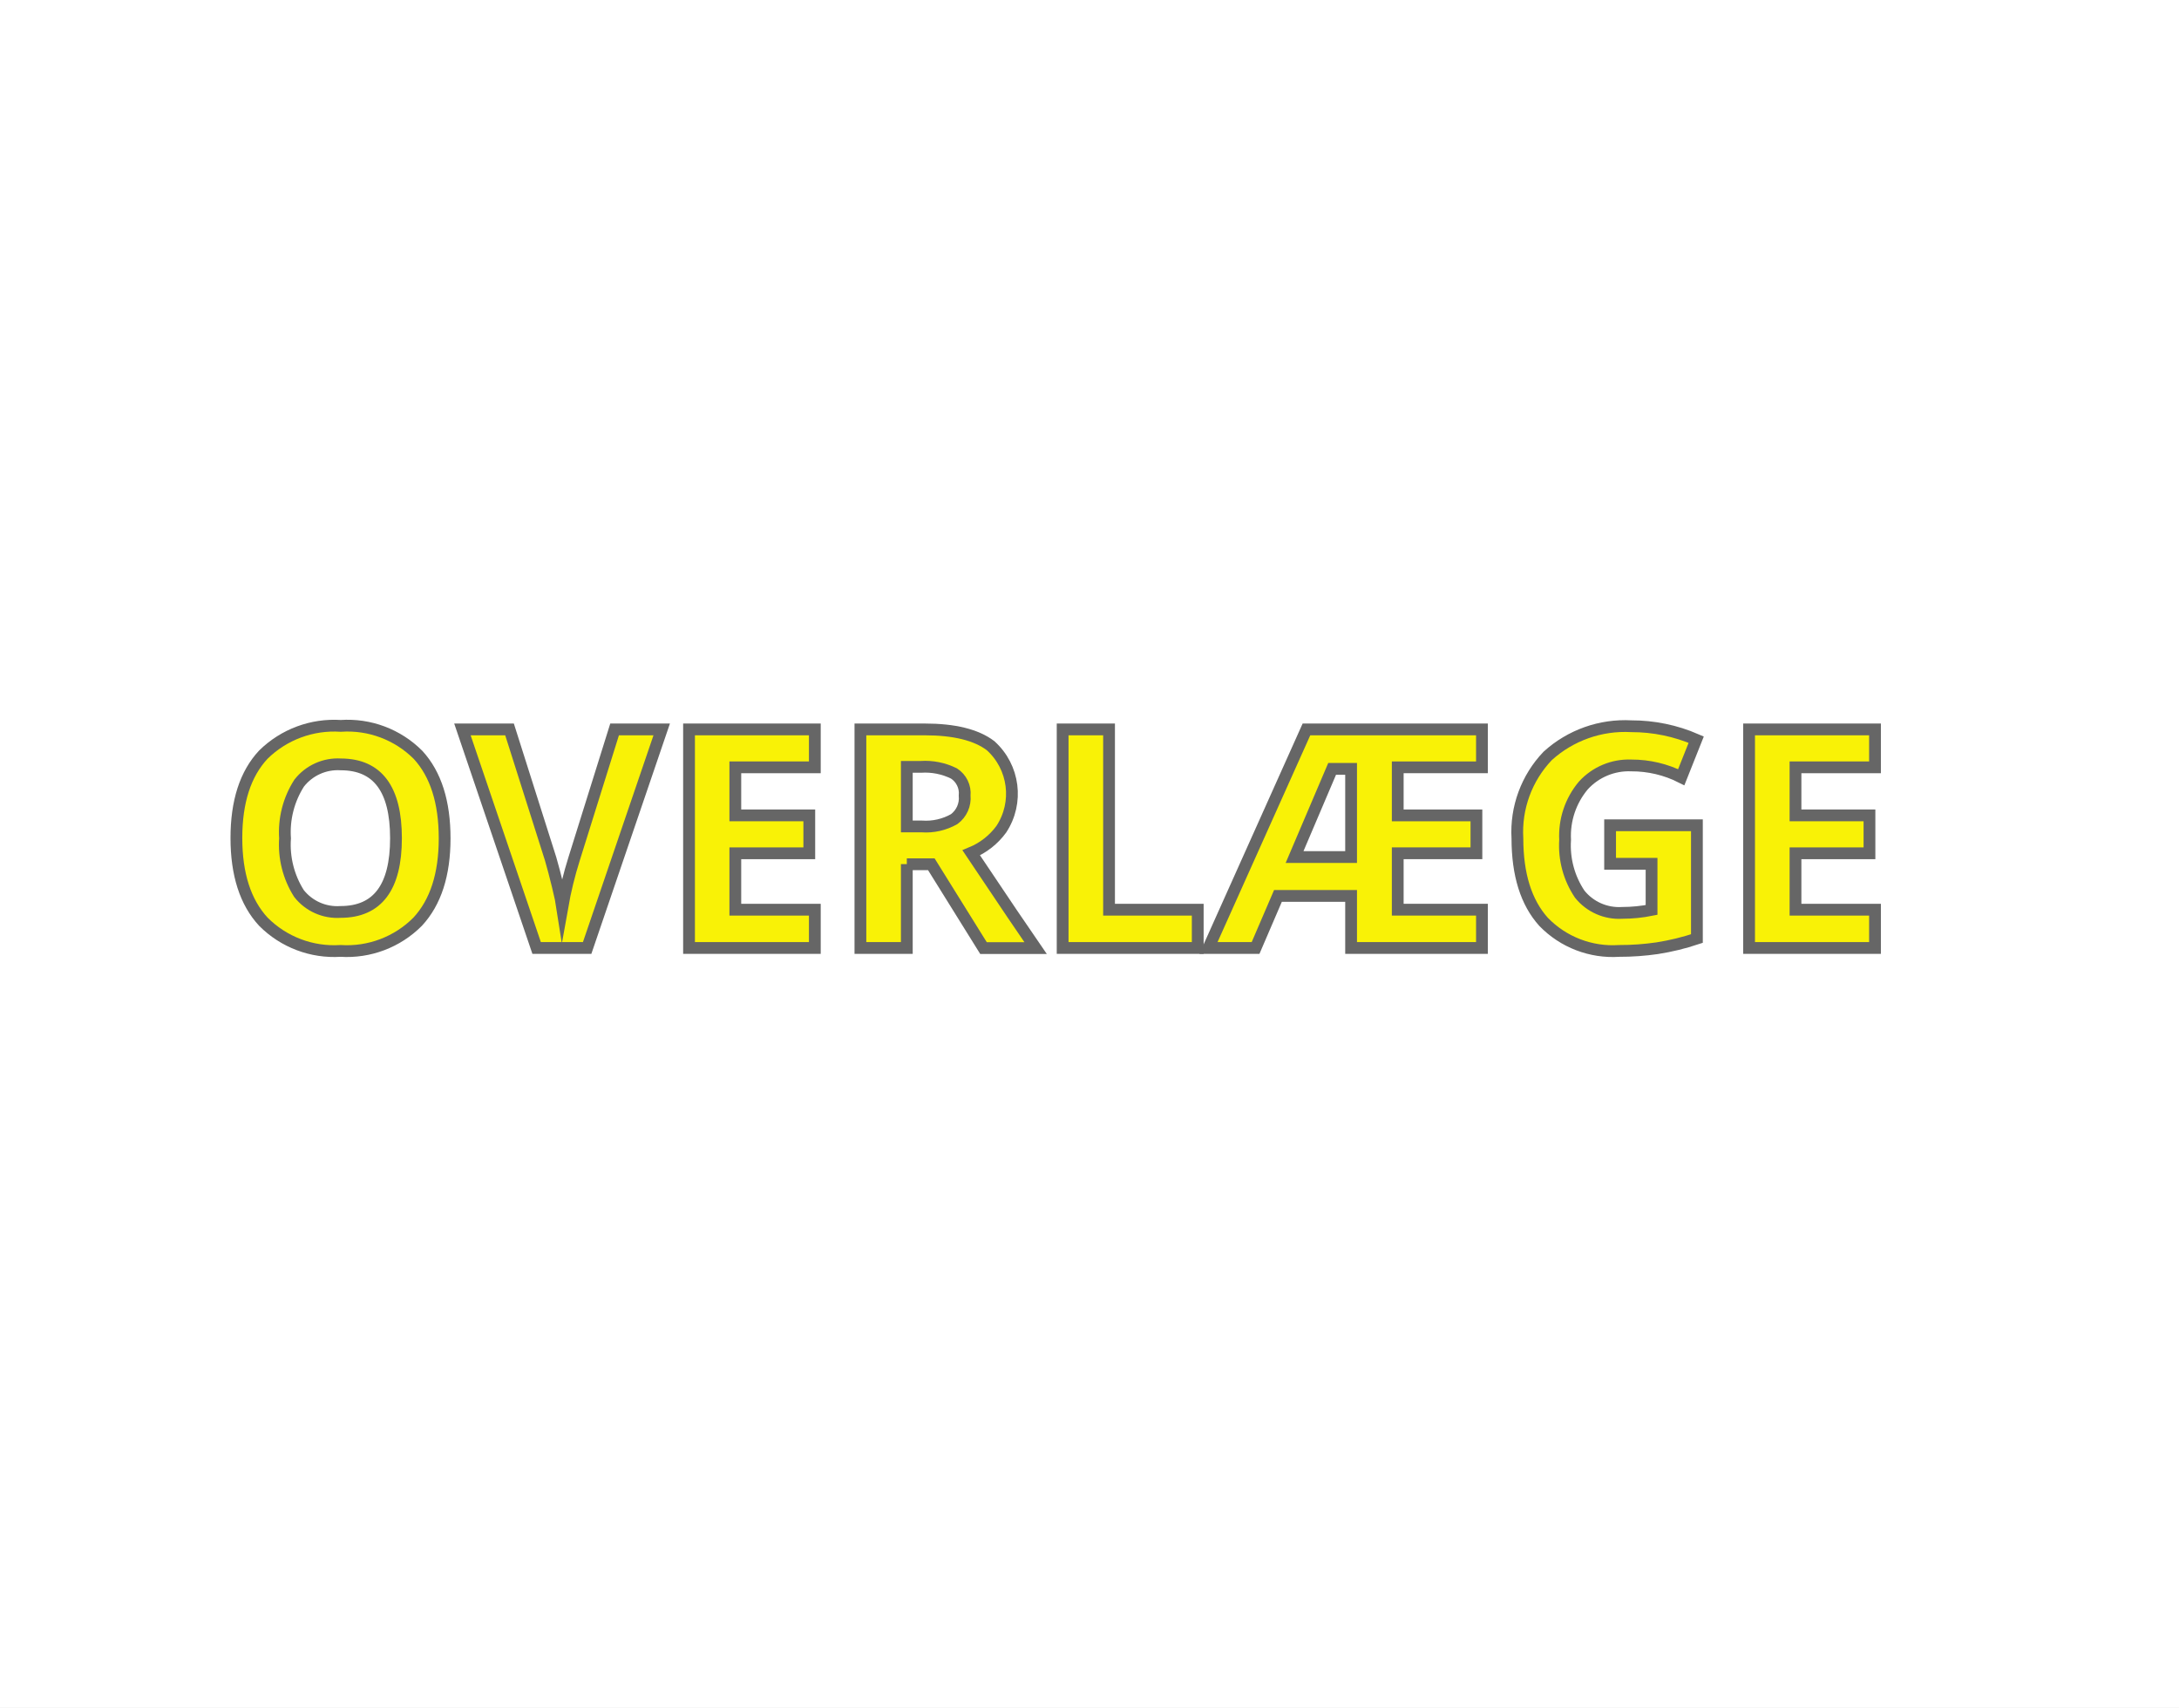
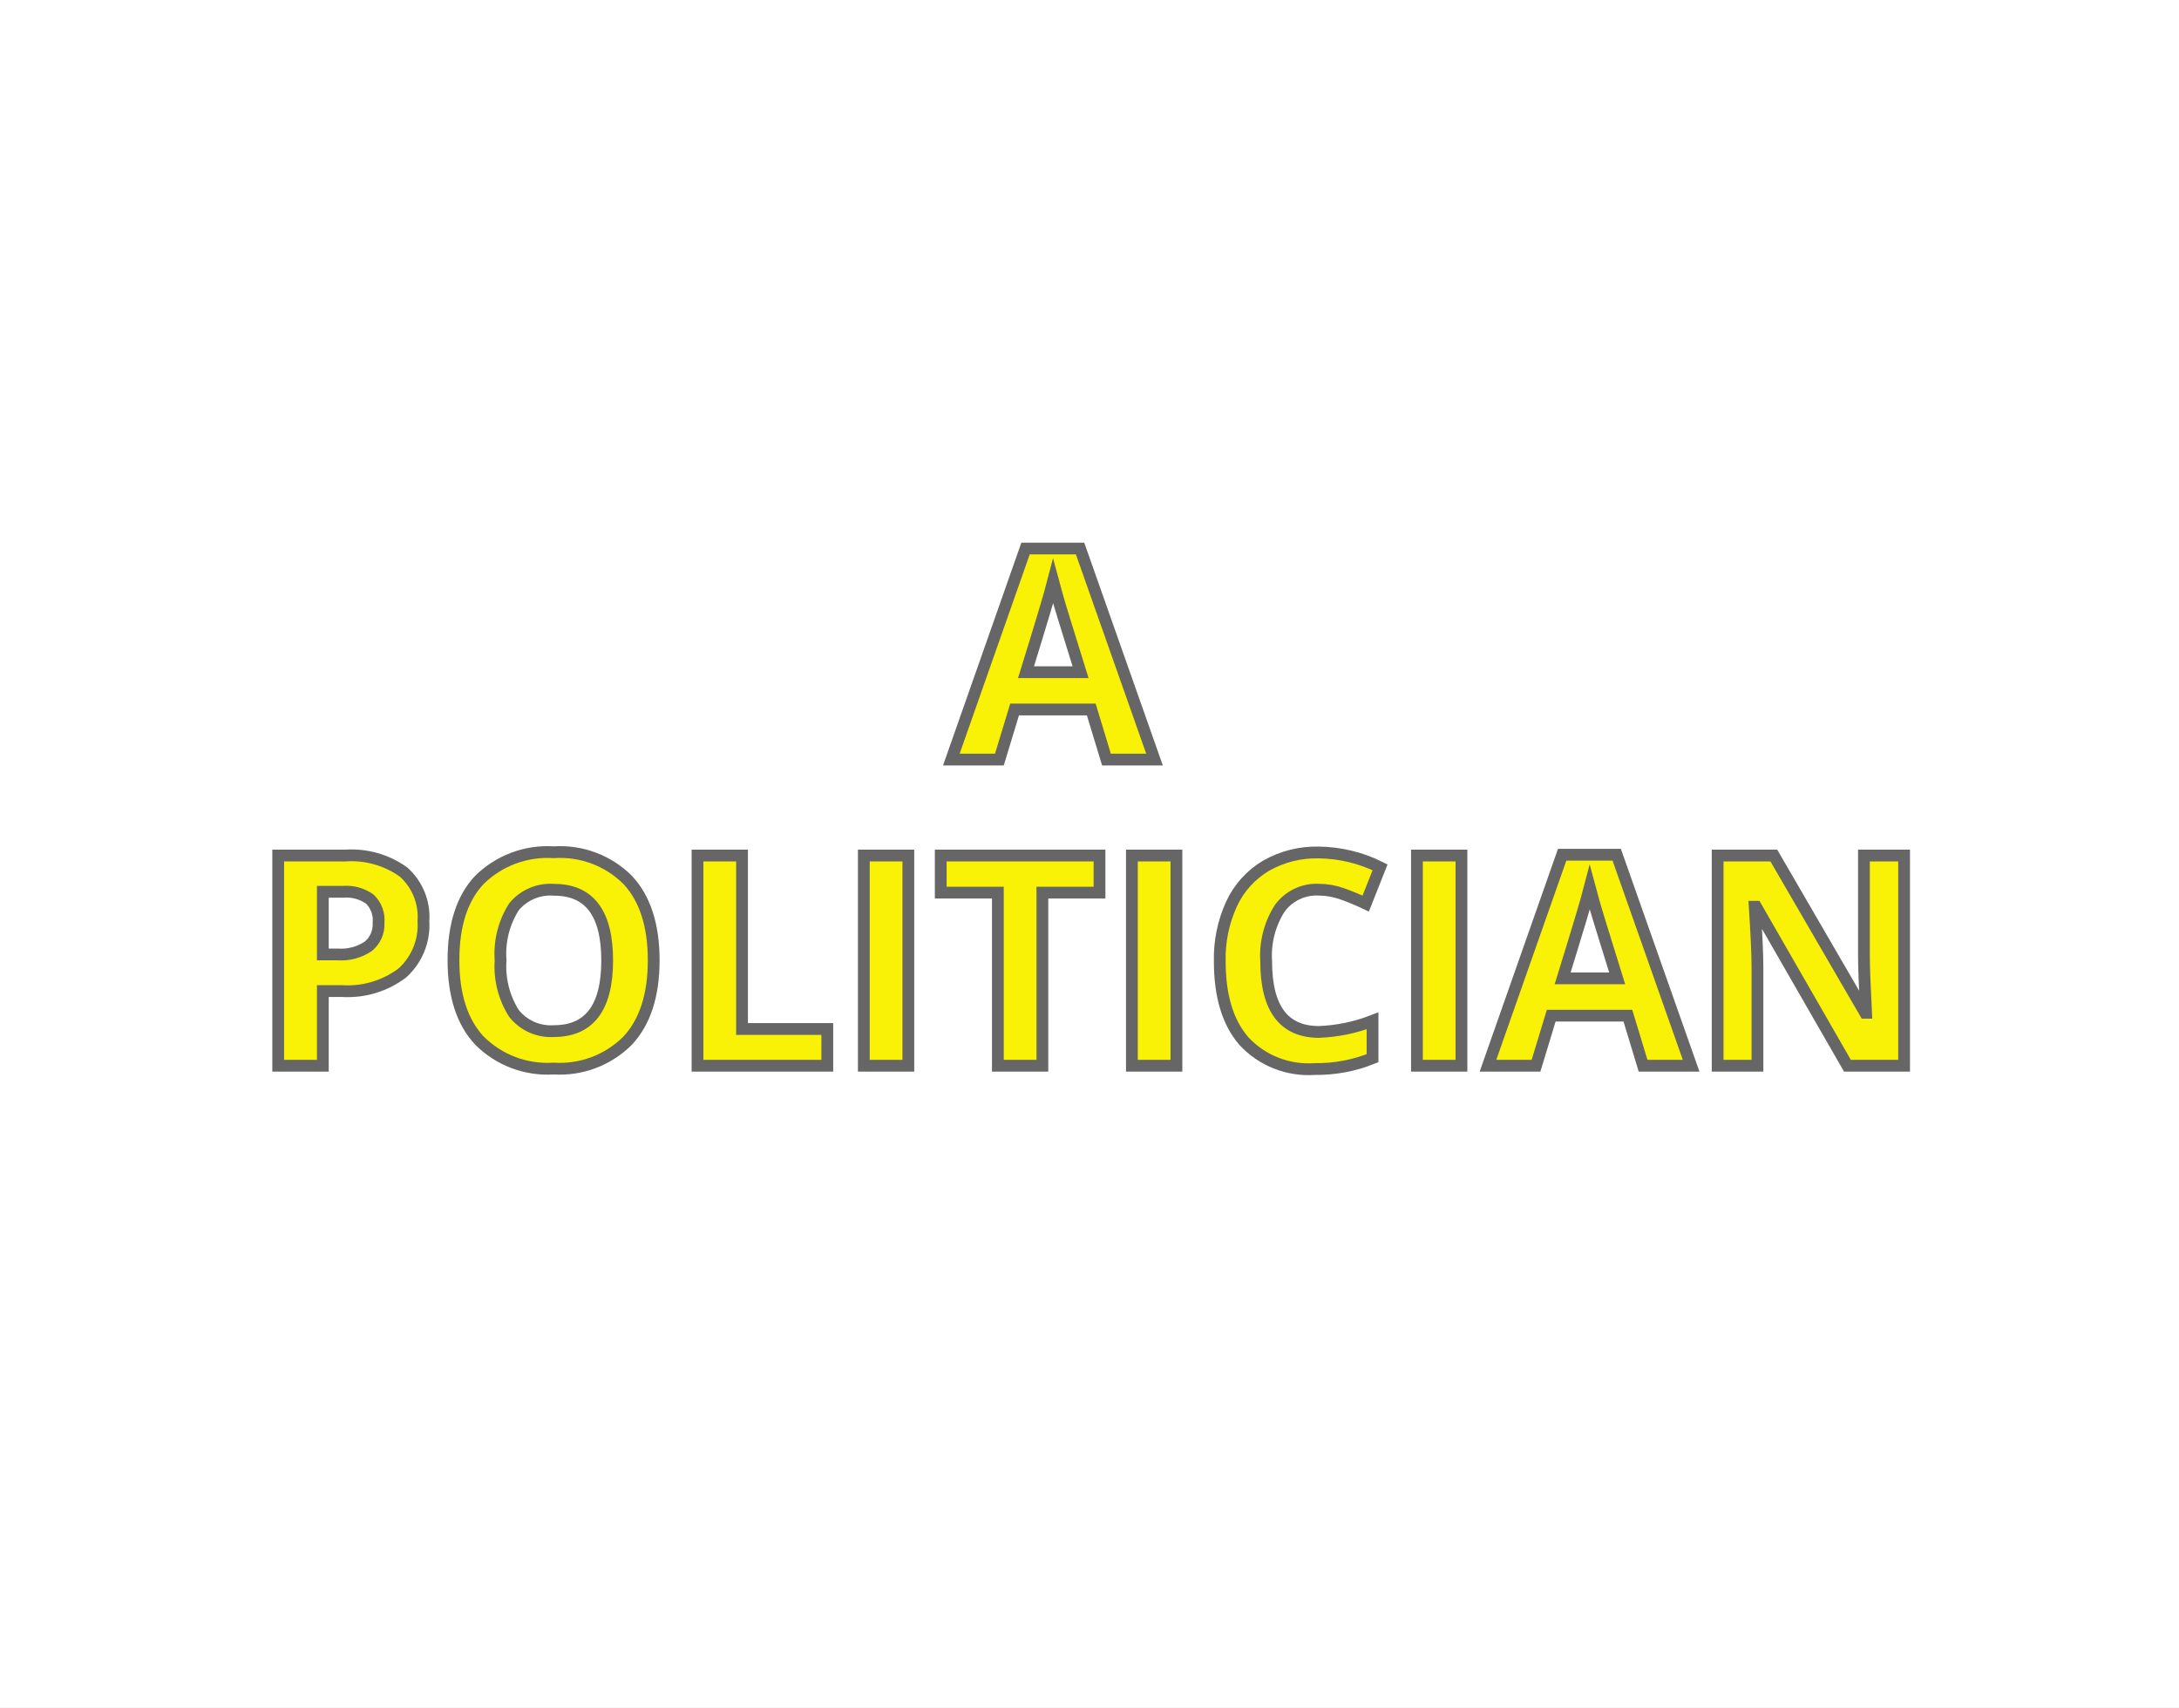
- <svg xmlns="http://www.w3.org/2000/svg" id="BG" viewBox="0 0 185 145">
+ <svg xmlns="http://www.w3.org/2000/svg" viewBox="0 0 185 145">
  <defs>
    <style>.cls-1{fill:#fff;}.cls-2{fill:#f9f206;stroke:#666;stroke-miterlimit:10;}</style>
  </defs>
-   <rect class="cls-1" width="185" height="145" />
-   <path class="cls-2" d="M38.25,71.19q0,4.61-2.29,7.08a8.47,8.47,0,0,1-6.55,2.48,8.47,8.47,0,0,1-6.55-2.48q-2.29-2.48-2.29-7.11t2.29-7.08a8.57,8.57,0,0,1,6.57-2.44A8.45,8.45,0,0,1,36,64.11Q38.25,66.57,38.25,71.19Zm-13.55,0a7.75,7.75,0,0,0,1.18,4.68,4.13,4.13,0,0,0,3.53,1.57q4.71,0,4.71-6.26t-4.68-6.27A4.16,4.16,0,0,0,25.9,66.5,7.72,7.72,0,0,0,24.7,71.19Z" transform="translate(-0.5 0)" />
-   <path class="cls-2" d="M52.68,61.94h4L50.35,80.5H46.06l-6.3-18.56h4l3.49,11q0.29,1,.6,2.28t0.39,1.81a32.4,32.4,0,0,1,1-4.09Z" transform="translate(-0.5 0)" />
-   <path class="cls-2" d="M69.68,80.5H59V61.94H69.68v3.22H62.93v4.08h6.28v3.22H62.93v4.79h6.75V80.5Z" transform="translate(-0.5 0)" />
-   <path class="cls-2" d="M77.49,73.38V80.5H73.55V61.94H79q3.78,0,5.6,1.38a5.49,5.49,0,0,1,.91,7.1,6,6,0,0,1-2.55,2q4.19,6.26,5.46,8.09H84l-4.43-7.12H77.49Zm0-3.2h1.27a4.86,4.86,0,0,0,2.75-.62,2.22,2.22,0,0,0,.89-2,2,2,0,0,0-.91-1.88,5.51,5.51,0,0,0-2.81-.56H77.49v5Z" transform="translate(-0.5 0)" />
-   <path class="cls-2" d="M90.72,80.5V61.94h3.94V77.25h7.53V80.5H90.72Z" transform="translate(-0.5 0)" />
-   <path class="cls-2" d="M126.29,80.5H115.21V76.08H109l-1.9,4.42h-4l8.32-18.56h14.9v3.22h-7.15v4.08h6.68v3.22h-6.68v4.79h7.15V80.5Zm-15.88-7.72h4.8V65.29H113.6Z" transform="translate(-0.5 0)" />
-   <path class="cls-2" d="M137.21,70.08h7.36V79.7a20.81,20.81,0,0,1-3.37.82,22,22,0,0,1-3.23.23,8.17,8.17,0,0,1-6.42-2.47q-2.22-2.47-2.22-7.09a9.35,9.35,0,0,1,2.57-7A9.76,9.76,0,0,1,139,61.67a13.79,13.79,0,0,1,5.51,1.14L143.24,66a9.34,9.34,0,0,0-4.23-1,5.22,5.22,0,0,0-4.09,1.71,6.65,6.65,0,0,0-1.54,4.61,7.4,7.4,0,0,0,1.24,4.61,4.28,4.28,0,0,0,3.6,1.59,12.72,12.72,0,0,0,2.5-.25V73.35h-3.52V70.08Z" transform="translate(-0.5 0)" />
-   <path class="cls-2" d="M159.68,80.5H149V61.94h10.69v3.22h-6.75v4.08h6.28v3.22h-6.28v4.79h6.75V80.5Z" transform="translate(-0.5 0)" />
+   <g id="BG">
+     <rect class="cls-1" width="185" height="145" />
+   </g>
+   <g id="Undskyld">
+     <g id="PERSON">
+       <path class="cls-2" d="M94.44,64.5l-1.29-4.25H86.64L85.35,64.5H81.27l6.3-17.92H92.2L98.52,64.5Zm-2.2-7.42q-1.8-5.77-2-6.53t-.32-1.2q-.4,1.56-2.31,7.73Z" transform="translate(-0.5 0)" />
+       <path class="cls-2" d="M36.45,78.22a5.46,5.46,0,0,1-1.8,4.41,7.7,7.7,0,0,1-5.12,1.53H27.91V90.5H24.12V72.65h5.7a7.59,7.59,0,0,1,4.94,1.4A5.1,5.1,0,0,1,36.45,78.22Zm-8.54,2.83h1.25a4.15,4.15,0,0,0,2.61-.69,2.41,2.41,0,0,0,.87-2,2.48,2.48,0,0,0-.73-2,3.41,3.41,0,0,0-2.28-.63H27.91Z" transform="translate(-0.5 0)" />
+       <path class="cls-2" d="M56,81.55q0,4.43-2.2,6.81a8.15,8.15,0,0,1-6.3,2.38,8.15,8.15,0,0,1-6.3-2.38Q39,86,39,81.53t2.2-6.81a8.24,8.24,0,0,1,6.32-2.35,8.12,8.12,0,0,1,6.29,2.37Q56,77.11,56,81.55Zm-13,0a7.46,7.46,0,0,0,1.13,4.5,4,4,0,0,0,3.39,1.51q4.53,0,4.53-6t-4.5-6A4,4,0,0,0,44.14,77,7.42,7.42,0,0,0,43,81.55Z" transform="translate(-0.5 0)" />
+       <path class="cls-2" d="M59.72,90.5V72.65H63.5V87.38h7.24V90.5Z" transform="translate(-0.5 0)" />
+       <path class="cls-2" d="M73.84,90.5V72.65h3.78V90.5Z" transform="translate(-0.5 0)" />
+       <path class="cls-2" d="M89,90.5H85.22V75.8H80.37V72.65H93.85V75.8H89Z" transform="translate(-0.5 0)" />
+       <path class="cls-2" d="M96.6,90.5V72.65h3.78V90.5Z" transform="translate(-0.5 0)" />
+       <path class="cls-2" d="M112.45,75.55a3.86,3.86,0,0,0-3.31,1.6A7.47,7.47,0,0,0,108,81.63q0,6,4.48,6a14.15,14.15,0,0,0,4.55-.94v3.17a12.64,12.64,0,0,1-4.91.92,7.48,7.48,0,0,1-6-2.36q-2.06-2.36-2.06-6.78a11.07,11.07,0,0,1,1-4.88A7.33,7.33,0,0,1,108,73.51a8.62,8.62,0,0,1,4.45-1.12,12,12,0,0,1,5.22,1.26l-1.22,3.08a20.21,20.21,0,0,0-2-.83A6,6,0,0,0,112.45,75.55Z" transform="translate(-0.5 0)" />
+       <path class="cls-2" d="M120.8,90.5V72.65h3.78V90.5Z" transform="translate(-0.5 0)" />
+       <path class="cls-2" d="M140,90.5l-1.29-4.25H132.2l-1.29,4.25h-4.08l6.3-17.92h4.63l6.32,17.92Zm-2.2-7.42q-1.8-5.77-2-6.53t-.32-1.2q-.4,1.56-2.31,7.73Z" transform="translate(-0.5 0)" />
+       <path class="cls-2" d="M162.16,90.5h-4.81L149.59,77h-.11q.23,3.58.23,5.1v8.4h-3.38V72.65h4.77L158.85,86h.08q-.18-3.48-.18-4.92V72.65h3.41Z" transform="translate(-0.5 0)" />
+     </g>
+   </g>
</svg>
